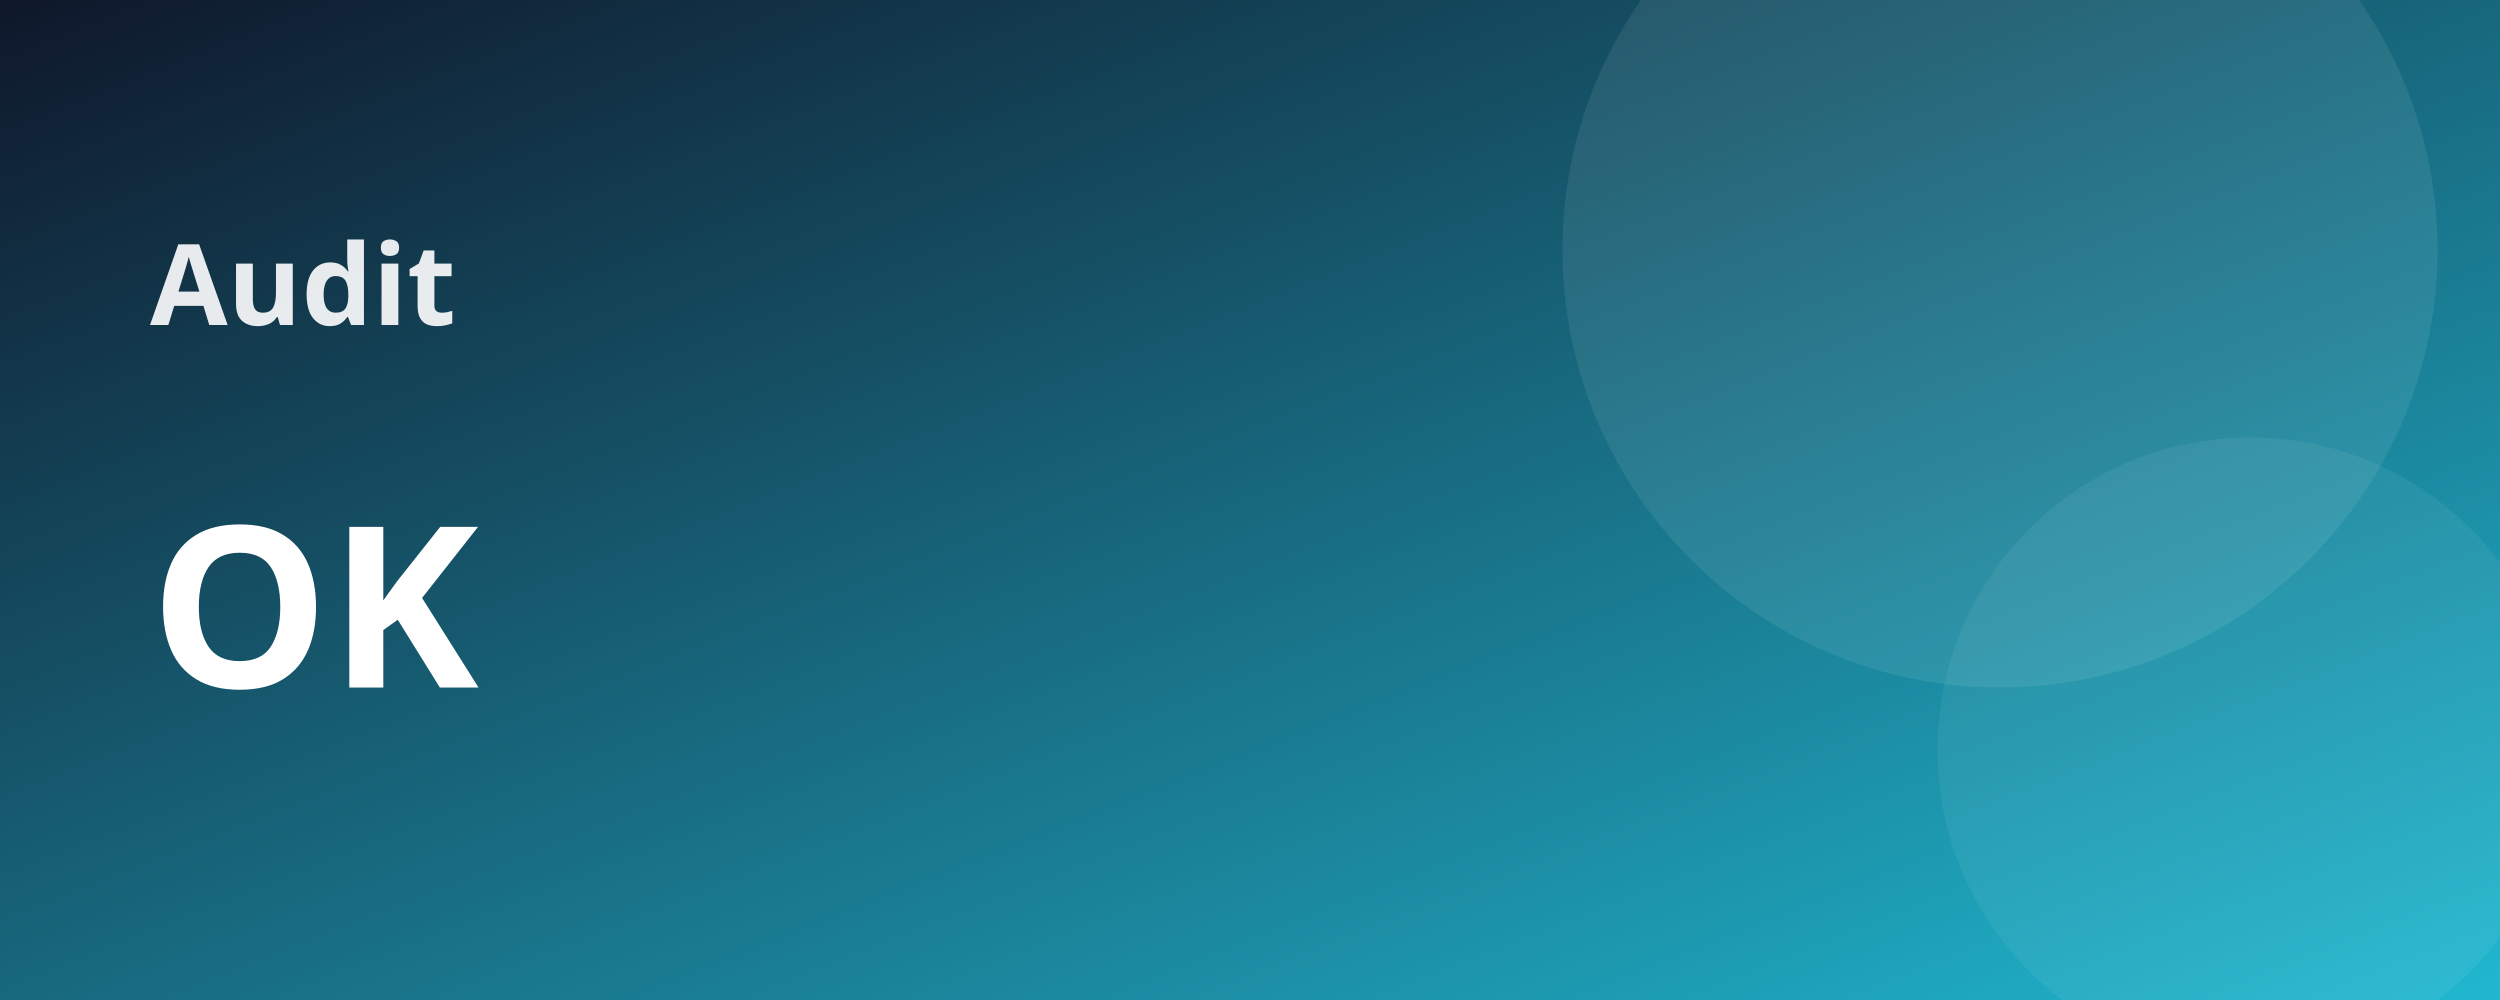
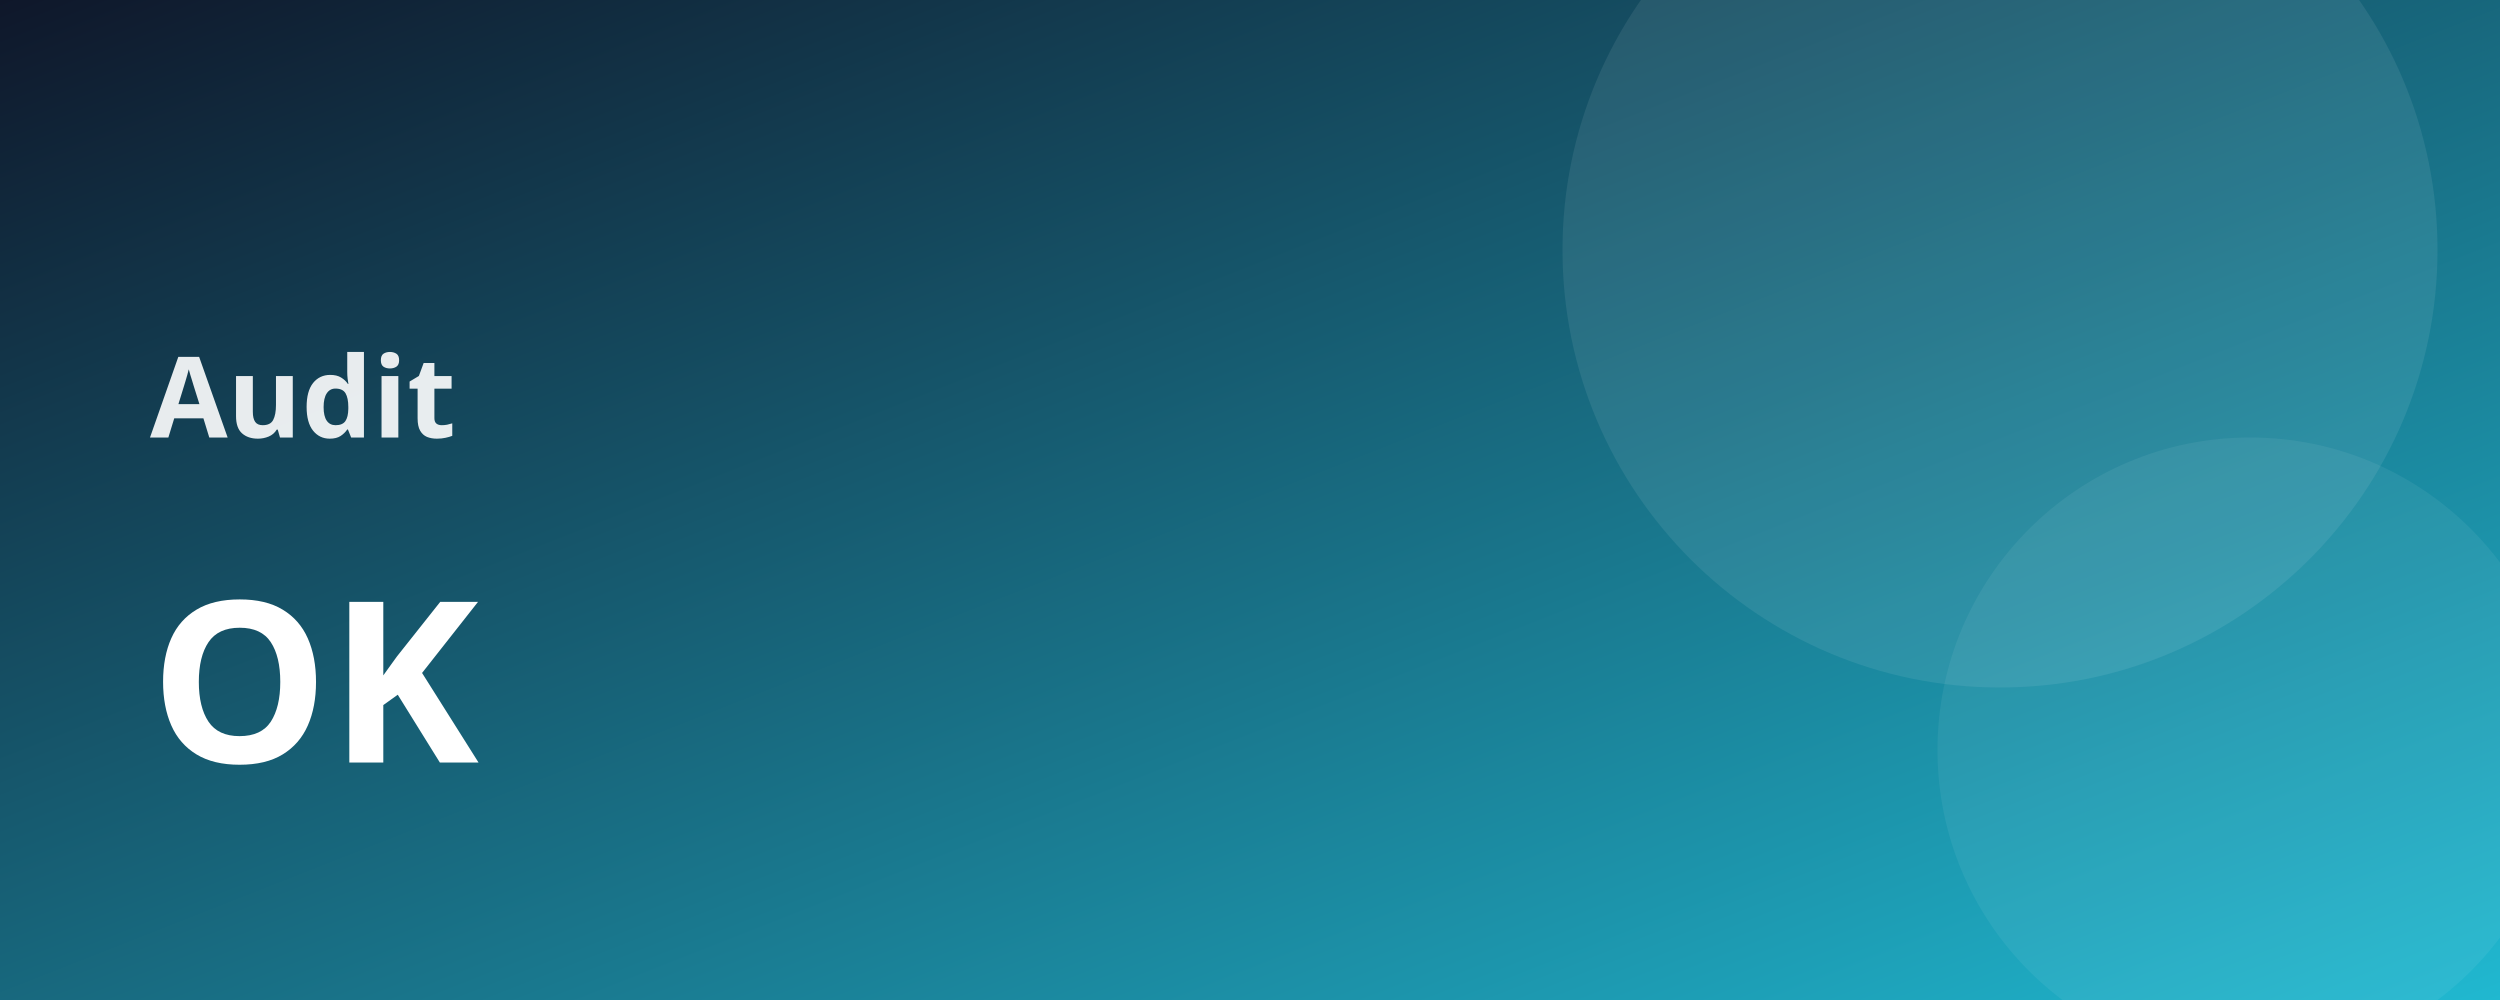
<svg xmlns="http://www.w3.org/2000/svg" text-rendering="geometricPrecision" shape-rendering="geometricPrecision" viewBox="0 0 400 160" fill="none">
  <defs>
    <linearGradient id="g" x1="0" y1="0" x2="1" y2="1">
      <stop offset="0%" stop-color="#0f172a" />
      <stop offset="100%" stop-color="#20b8d0" />
    </linearGradient>
  </defs>
  <rect width="400" height="160" fill="url(#g)" />
  <circle cx="320" cy="40" r="70" fill="#fff" opacity=".08" />
  <circle cx="360" cy="120" r="50" fill="#fff" opacity=".06" />
-   <text x="24" y="52" fill="#fff" font-family="system-ui,sans-serif" font-size="18" font-weight="700" opacity=".9">Audit</text>
-   <text x="24" y="110" fill="#fff" font-family="system-ui,sans-serif" font-size="36" font-weight="800">OK</text>
+   <text x="24" y="70" fill="#fff" font-family="system-ui,sans-serif" font-size="18" font-weight="700" opacity=".9">Audit</text>
+   <text x="24" y="122" fill="#fff" font-family="system-ui,sans-serif" font-size="36" font-weight="800">OK</text>
</svg>
